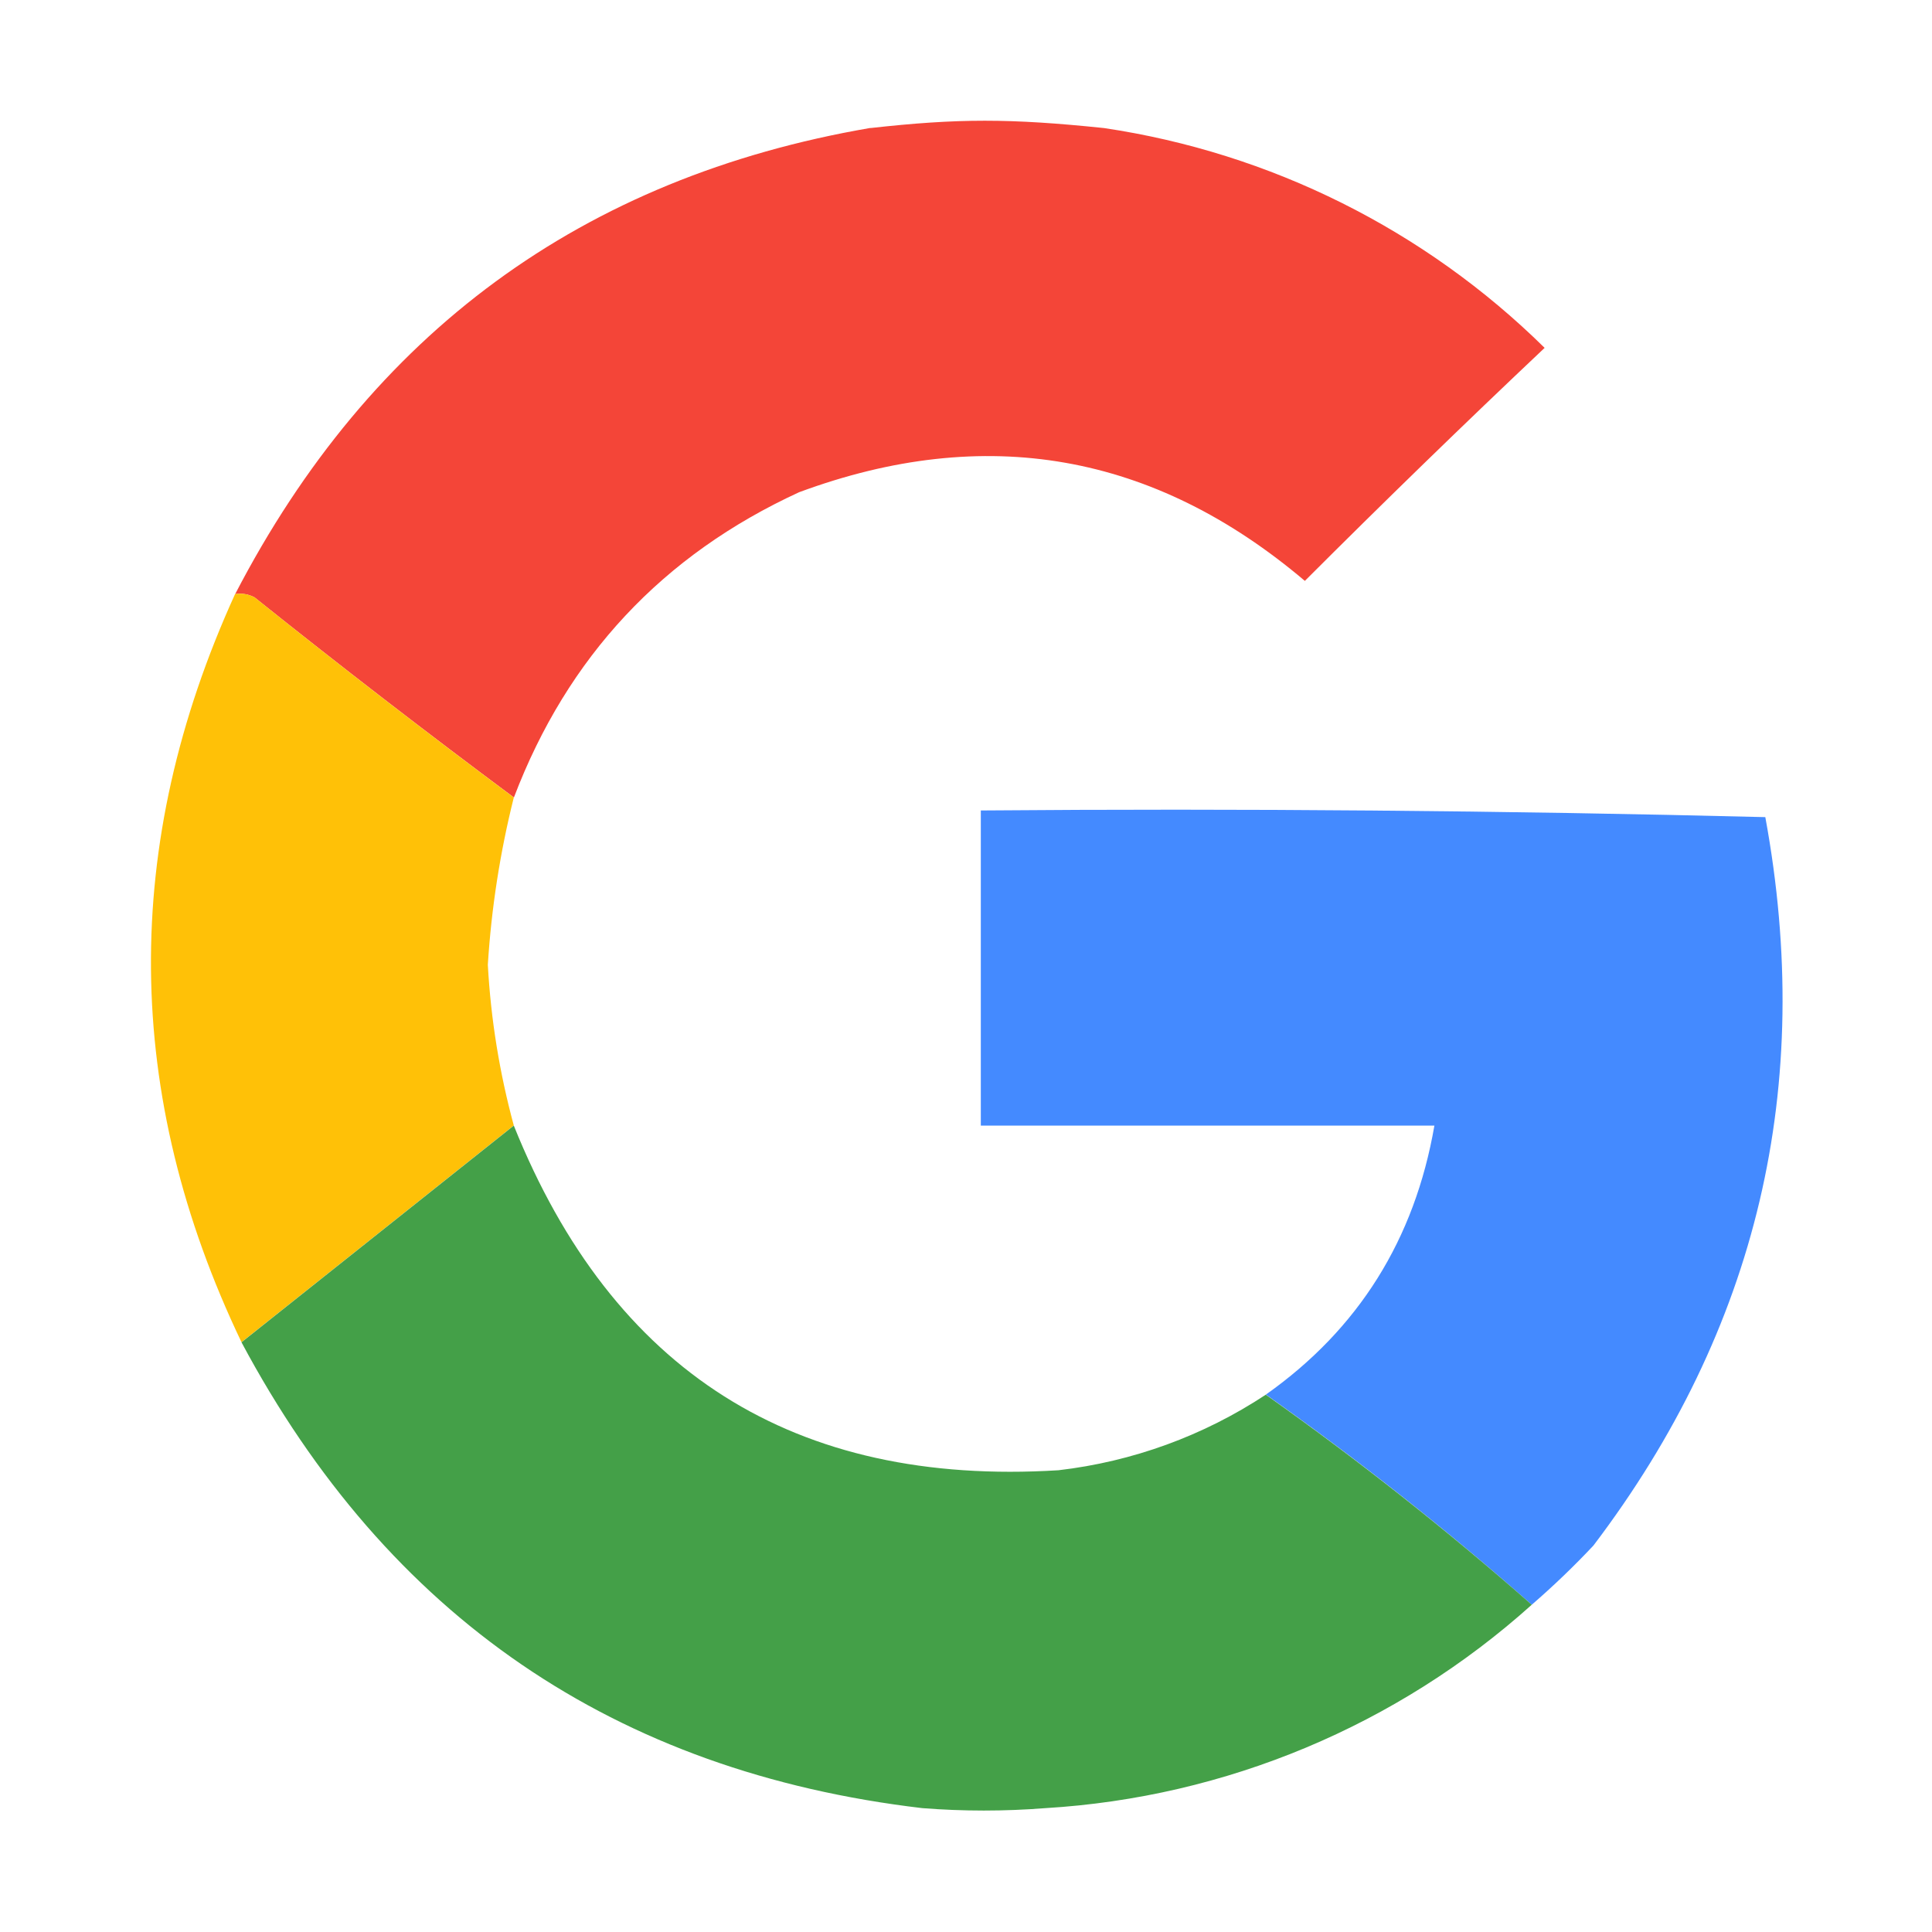
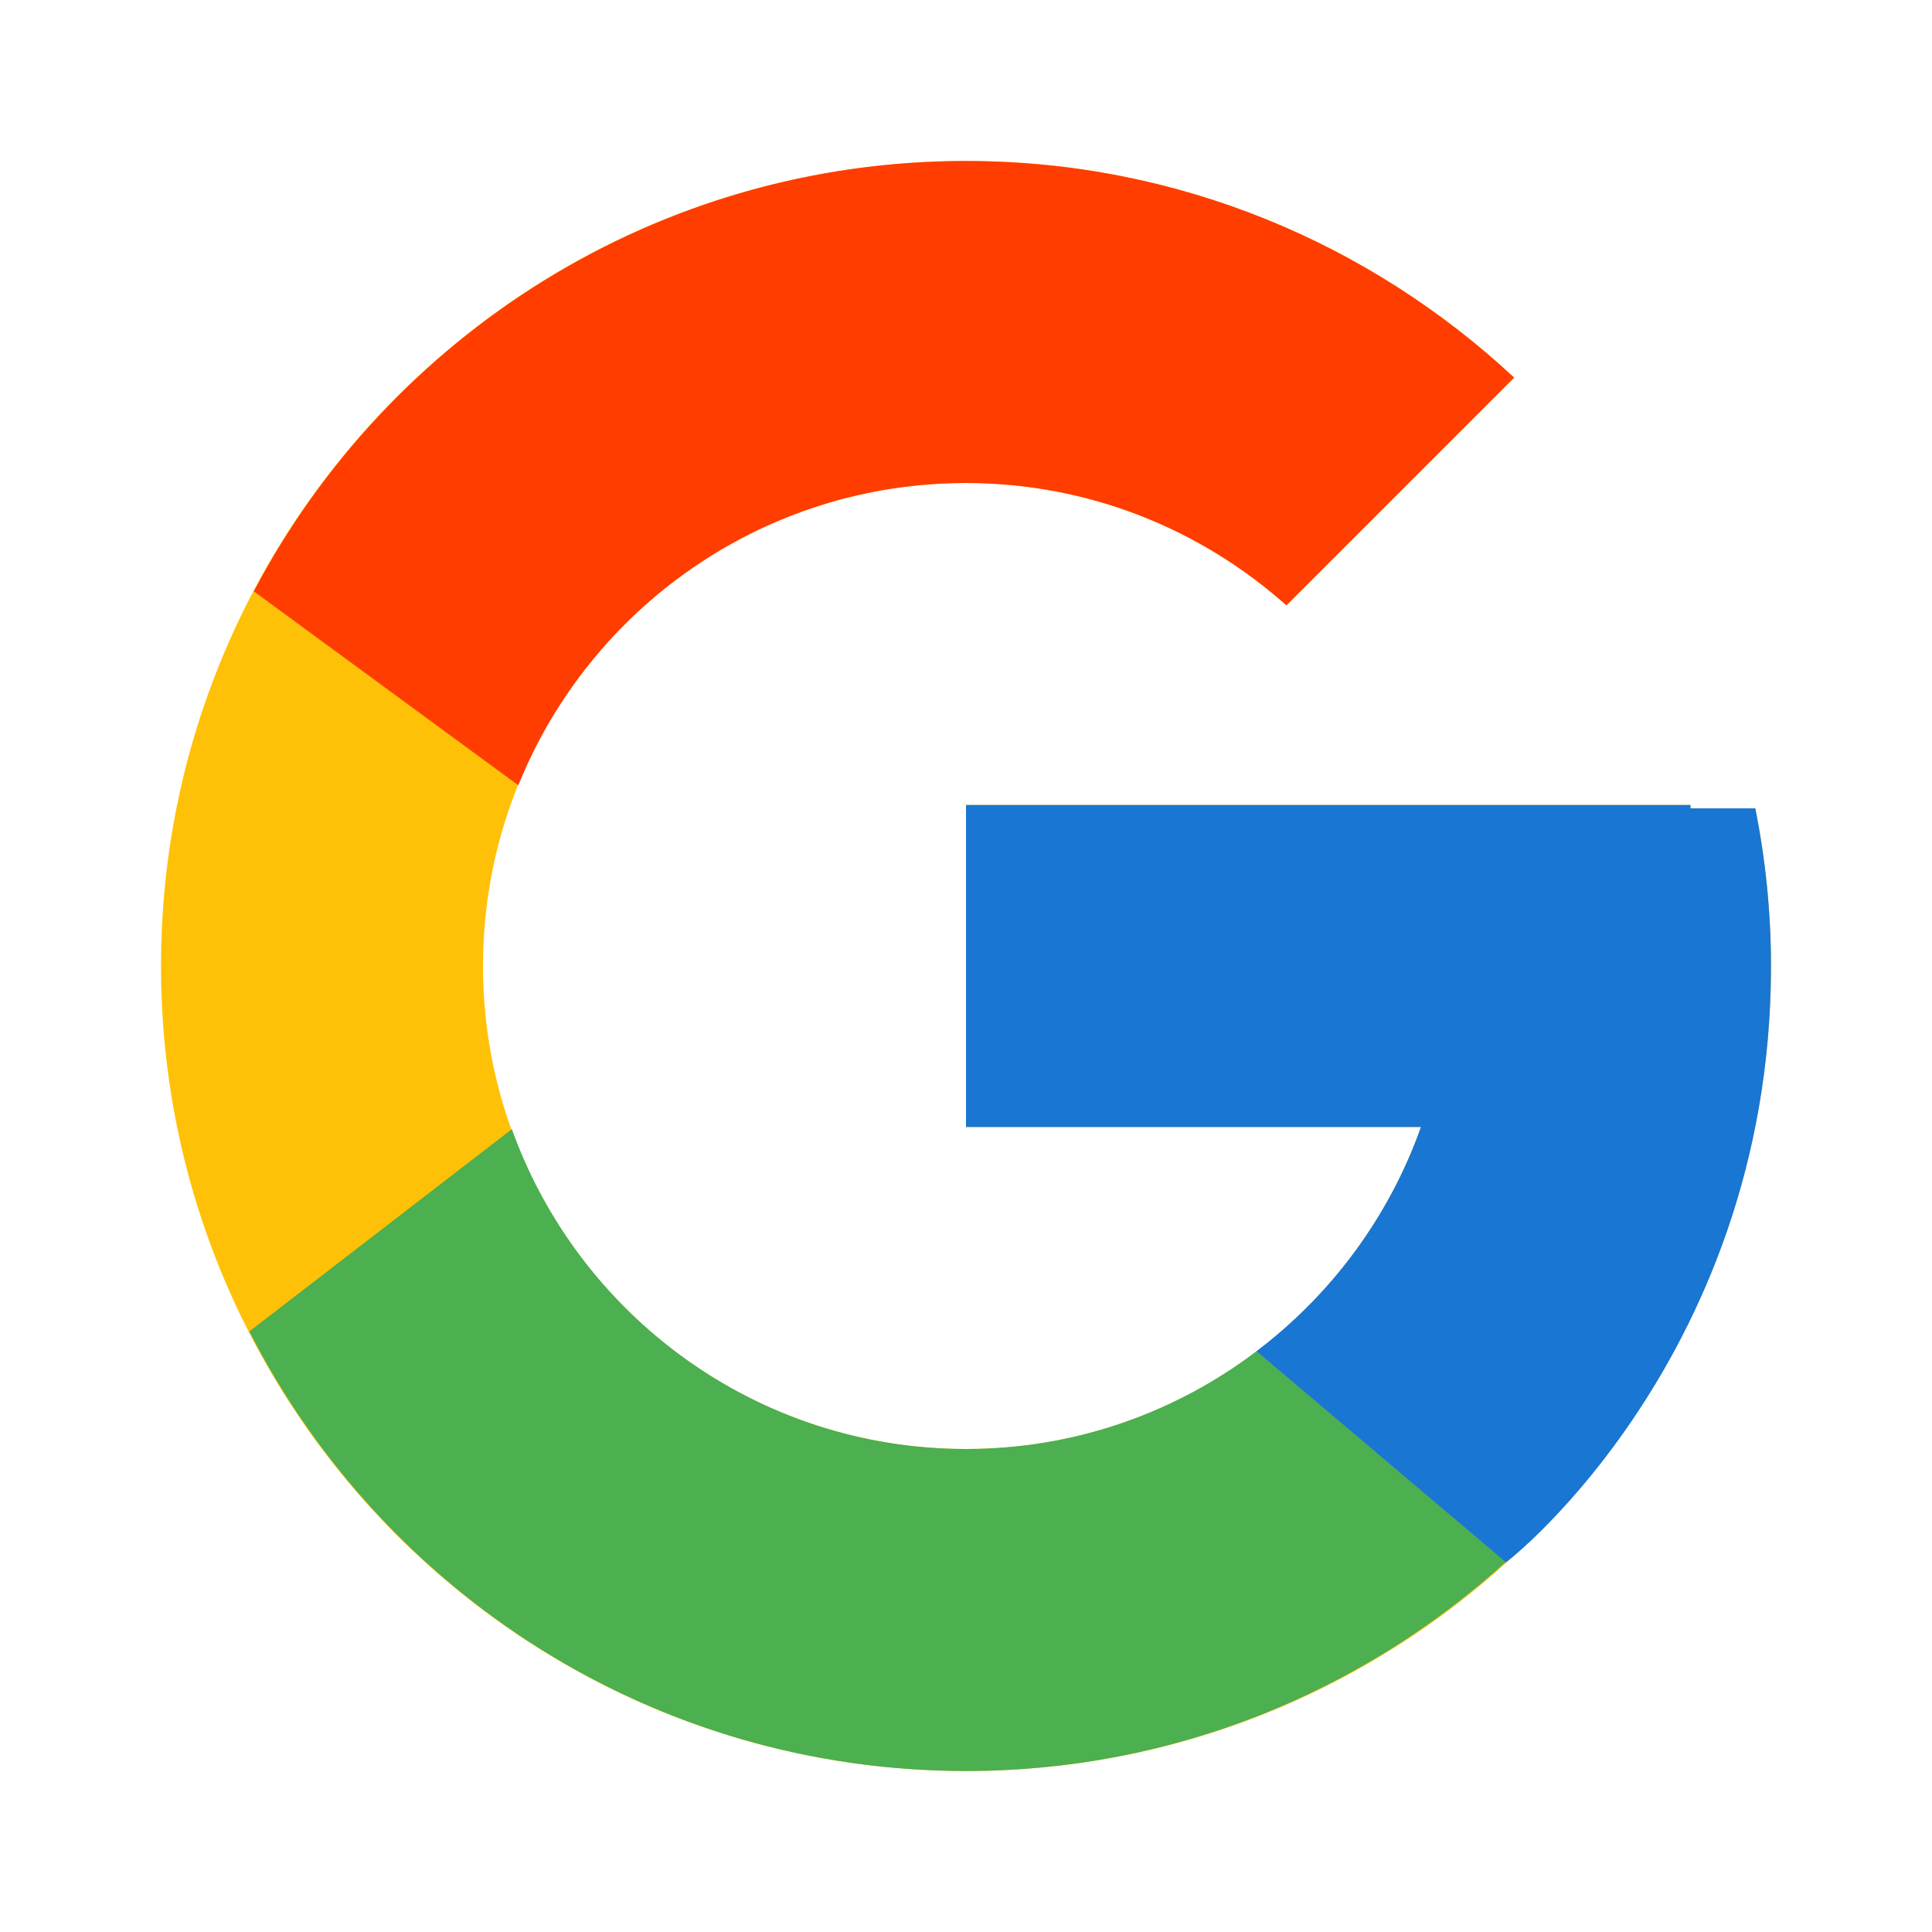
- <svg xmlns="http://www.w3.org/2000/svg" width="18" height="18" viewBox="0 0 18 18" fill="none">
-   <path opacity="0.987" fill-rule="evenodd" clip-rule="evenodd" d="M8.11 1.193C8.926 1.102 9.408 1.102 10.285 1.193C11.836 1.423 13.274 2.14 14.391 3.241C13.636 3.954 12.891 4.678 12.157 5.412C10.75 4.22 9.179 3.944 7.445 4.586C6.173 5.171 5.287 6.119 4.788 7.43C3.972 6.823 3.166 6.201 2.371 5.565C2.316 5.536 2.253 5.525 2.191 5.535C3.454 3.101 5.426 1.653 8.109 1.192" fill="#F44336" />
-   <path opacity="0.997" fill-rule="evenodd" clip-rule="evenodd" d="M2.19 5.535C2.253 5.525 2.314 5.535 2.371 5.565C3.165 6.201 3.971 6.823 4.787 7.43C4.659 7.941 4.578 8.463 4.545 8.989C4.573 9.497 4.654 9.996 4.787 10.486L2.25 12.505C1.146 10.197 1.125 7.873 2.19 5.535Z" fill="#FFC107" />
-   <path opacity="0.999" fill-rule="evenodd" clip-rule="evenodd" d="M14.271 14.951C13.481 14.254 12.654 13.601 11.794 12.993C12.656 12.384 13.18 11.549 13.364 10.487H9.138V7.551C11.575 7.531 14.012 7.552 16.447 7.613C16.909 10.122 16.375 12.384 14.846 14.399C14.664 14.593 14.472 14.777 14.271 14.951Z" fill="#448AFF" />
-   <path opacity="0.993" fill-rule="evenodd" clip-rule="evenodd" d="M4.787 10.487C5.709 12.78 7.401 13.85 9.861 13.698C10.551 13.618 11.213 13.377 11.793 12.994C12.654 13.603 13.48 14.255 14.271 14.951C13.018 16.077 11.421 16.745 9.74 16.846C9.358 16.876 8.975 16.876 8.593 16.846C5.729 16.508 3.615 15.062 2.25 12.506L4.787 10.487Z" fill="#43A047" />
+ <svg xmlns="http://www.w3.org/2000/svg" width="20" height="20" viewBox="0 0 48 48">
+   <path fill="#FFC107" d="M43.611 20.083H42V20H24v8h11.303C33.654 32.657 29.223 36 24 36c-6.627 0-12-5.373-12-12s5.373-12 12-12c3.059 0 5.842 1.154 7.961 3.039l5.657-5.657C34.046 6.053 29.268 4 24 4 12.955 4 4 12.955 4 24s8.955 20 20 20 20-8.955 20-20c0-1.341-.138-2.65-.389-3.917z" />
+   <path fill="#FF3D00" d="M6.306 14.691l6.571 4.819C14.655 15.108 18.961 12 24 12c3.059 0 5.842 1.154 7.961 3.039l5.657-5.657C34.046 6.053 29.268 4 24 4 16.318 4 9.656 8.337 6.306 14.691z" />
+   <path fill="#4CAF50" d="M24 44c5.166 0 9.86-1.977 13.409-5.192l-6.19-5.238C29.211 35.091 26.715 36 24 36c-5.202 0-9.619-3.317-11.283-7.946l-6.522 5.025C9.505 39.556 16.227 44 24 44z" />
+   <path fill="#1976D2" d="M43.611 20.083H42V20H24v8h11.303c-.792 2.237-2.231 4.166-4.087 5.571l6.19 5.238C36.971 39.205 44 34 44 24c0-1.341-.138-2.65-.389-3.917z" />
</svg>
